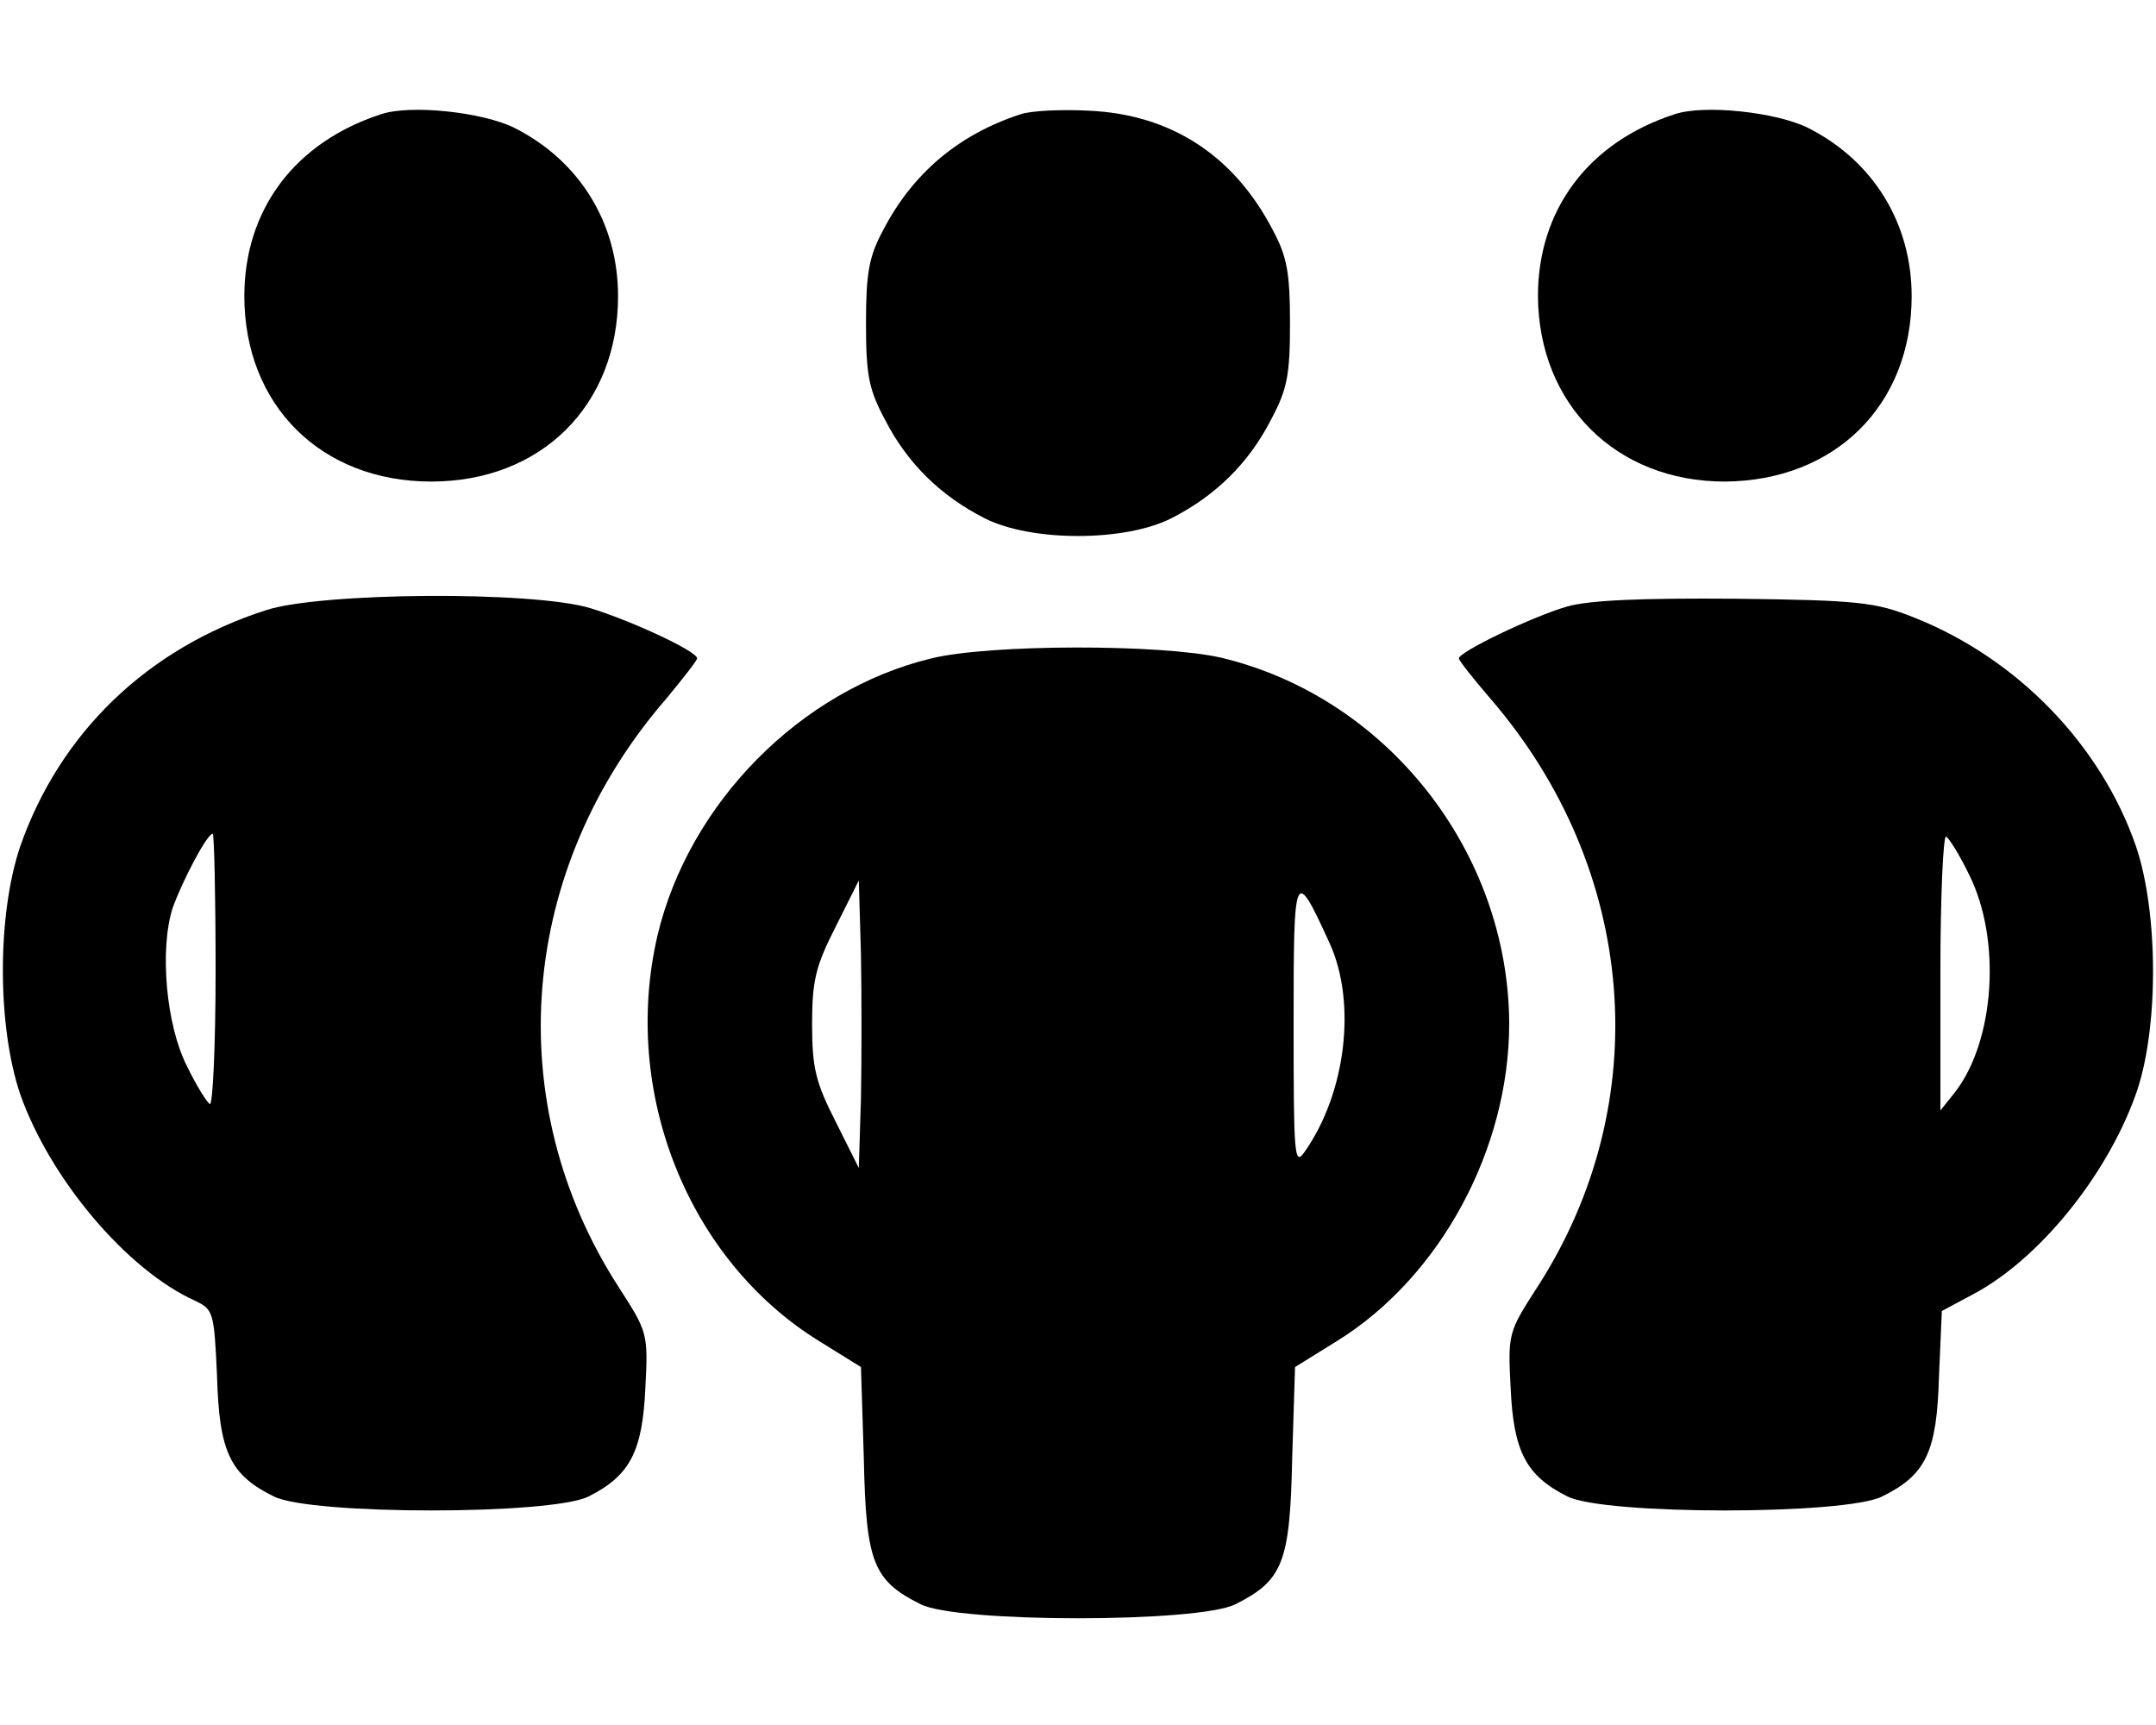
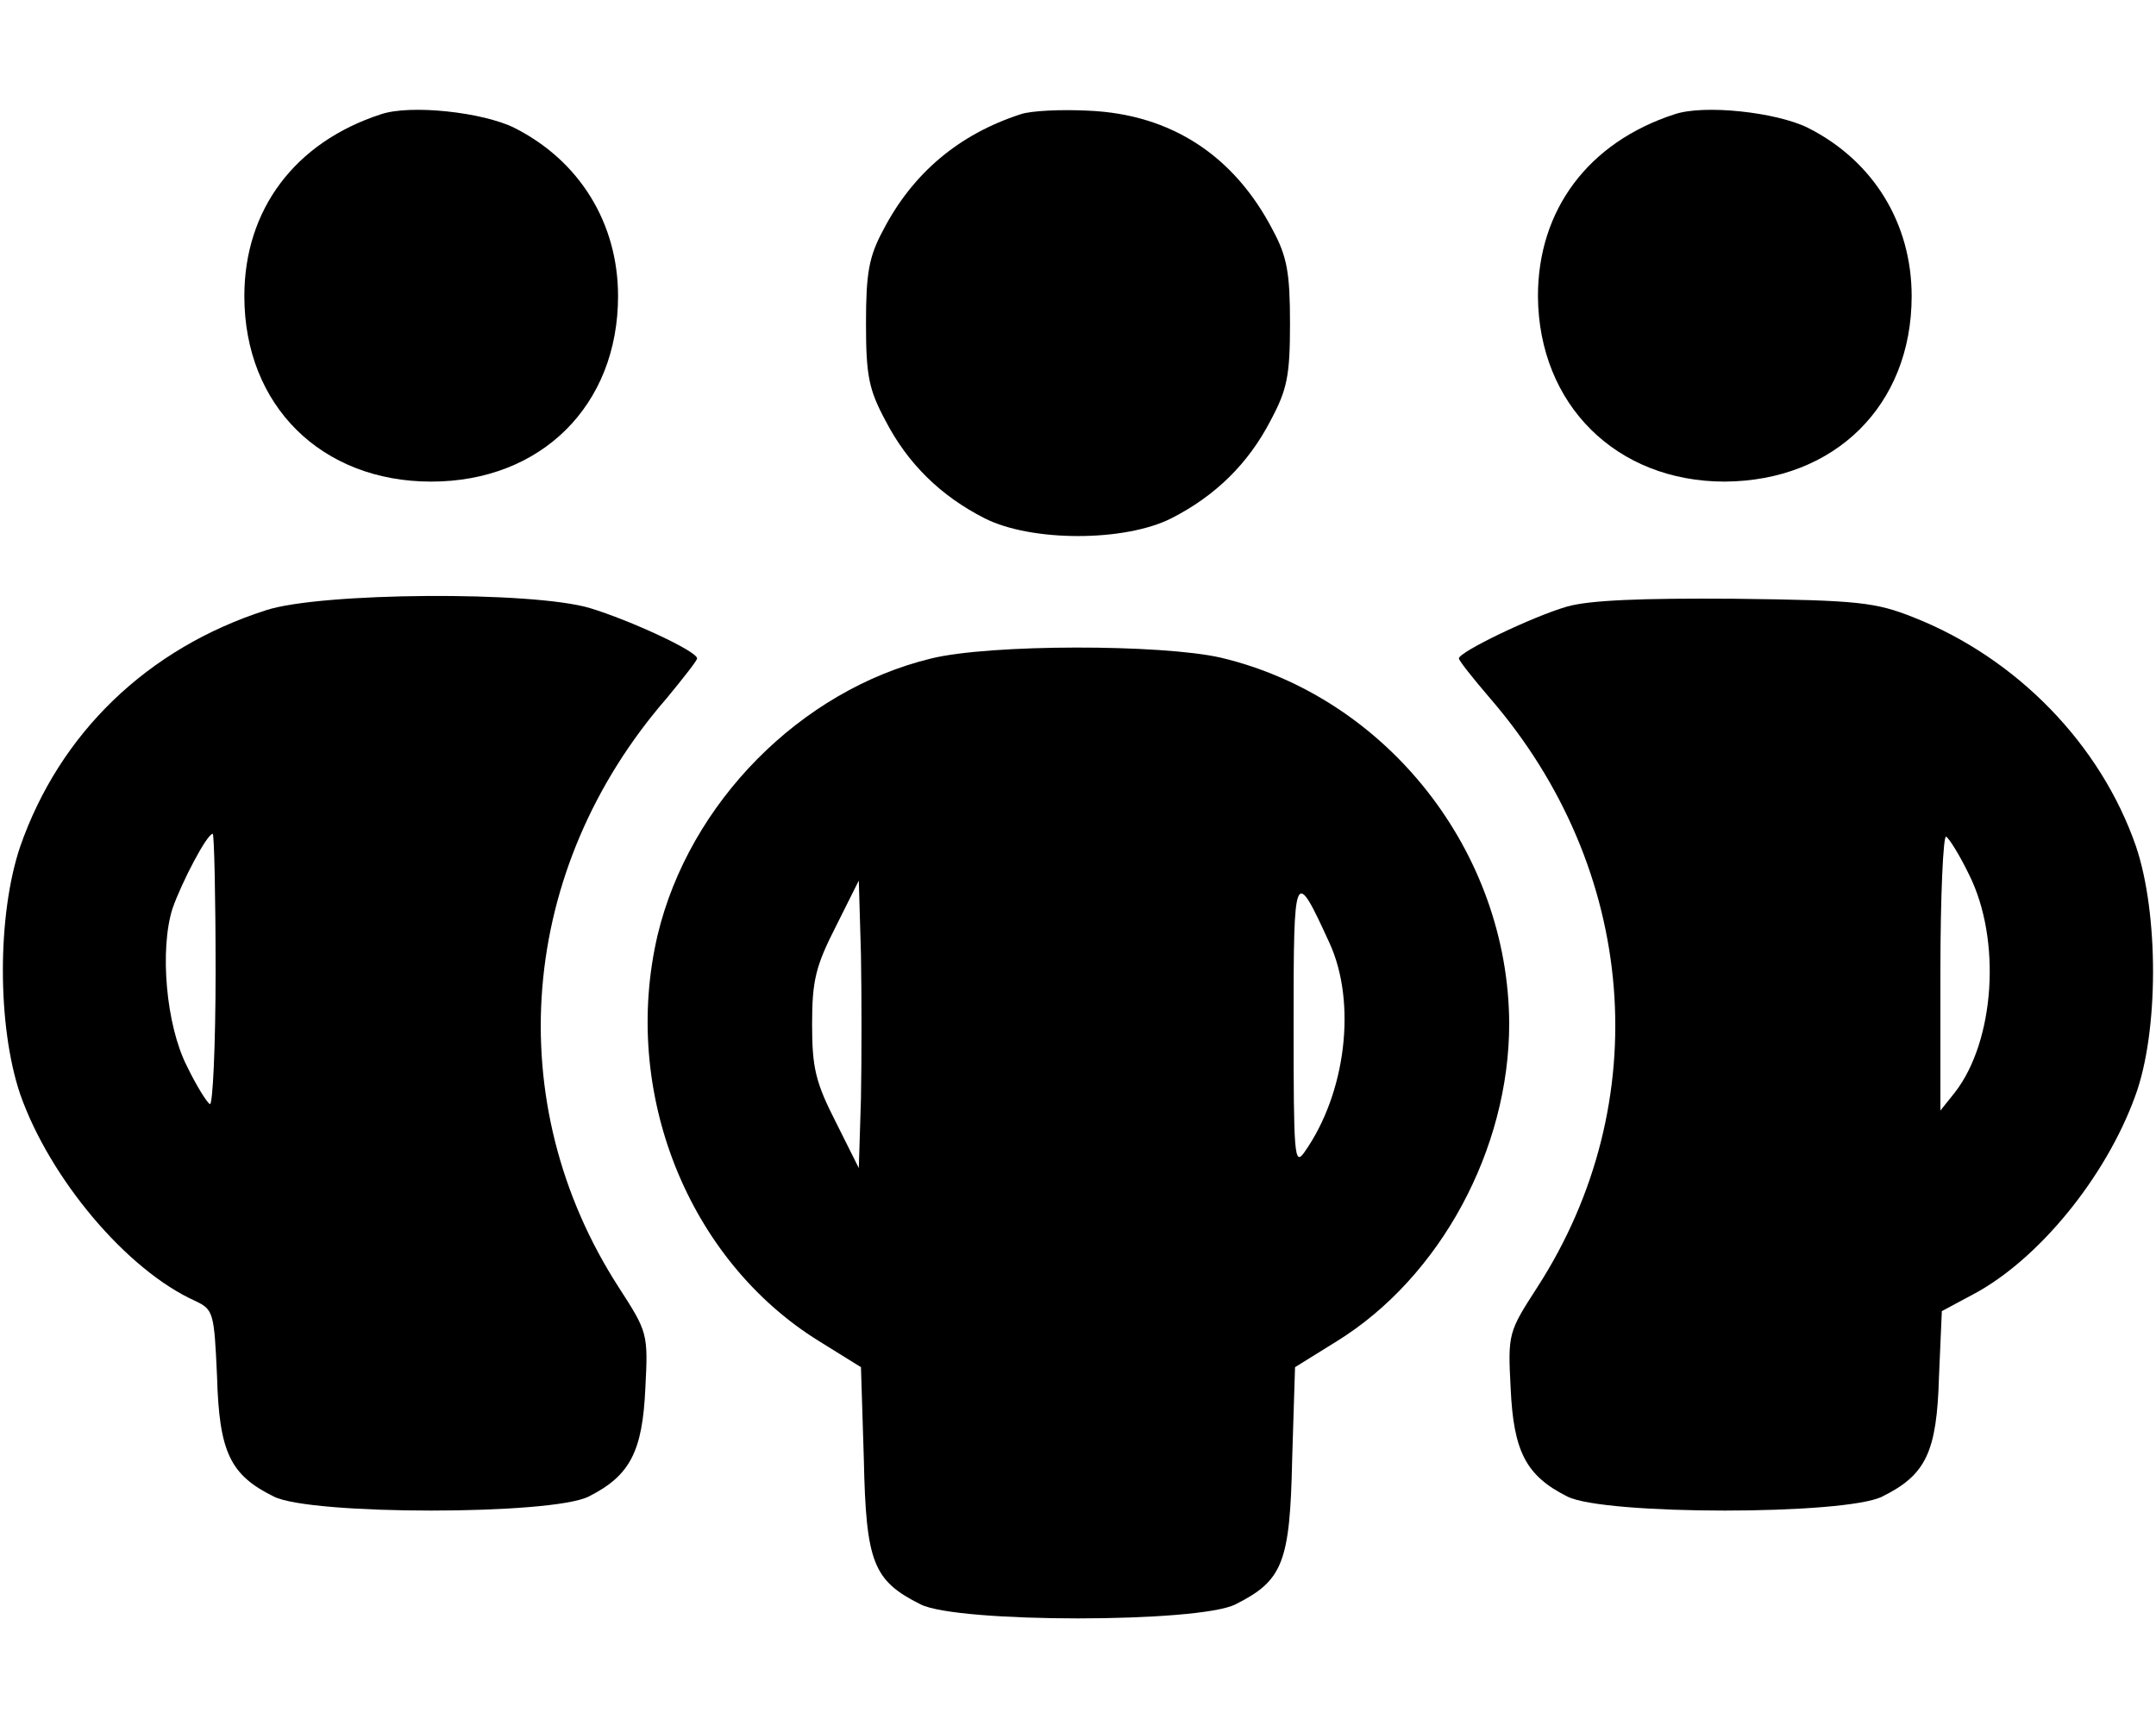
- <svg xmlns="http://www.w3.org/2000/svg" version="1.0" width="300pt" height="240pt" viewBox="0 0 300 240" preserveAspectRatio="xMidYMid meet">
+ <svg xmlns="http://www.w3.org/2000/svg" version="1.0" viewBox="0 0 300 240" preserveAspectRatio="xMidYMid meet">
  <g transform="translate(0,240) scale(0.1,-0.1)" fill="#000000" stroke="none">
    <path d="M530 2241 c-120 -39 -190 -133 -190 -253 0 -152 107 -258 260 -258 153 0 260 106 260 258 0 101 -53 188 -144 234 -44 22 -145 33 -186 19z" />
    <path d="M1420 2241 c-86 -28 -150 -82 -191 -161 -20 -37 -24 -60 -24 -130 0 -73 4 -92 27 -135 31 -60 77 -105 138 -136 65 -33 195 -33 260 0 61 31 107 76 138 136 23 43 27 62 27 135 0 70 -4 93 -24 130 -54 104 -142 161 -256 166 -38 2 -81 0 -95 -5z" />
    <path d="M2330 2241 c-120 -39 -190 -133 -190 -253 1 -151 109 -258 260 -258 153 1 260 106 260 258 0 101 -53 188 -144 234 -44 22 -145 33 -186 19z" />
    <path d="M370 1551 c-165 -53 -287 -171 -342 -329 -32 -95 -32 -249 0 -344 41 -117 148 -245 244 -288 25 -12 26 -16 30 -105 3 -105 18 -137 79 -167 51 -26 387 -26 438 0 58 29 75 63 79 151 4 76 3 78 -37 140 -166 257 -140 582 67 820 23 28 42 52 42 55 0 10 -93 53 -149 70 -80 24 -375 22 -451 -3z m-70 -502 c0 -104 -4 -188 -8 -185 -4 2 -19 26 -32 53 -29 57 -38 162 -20 219 13 37 48 104 56 104 2 0 4 -86 4 -191z" />
    <path d="M2180 1556 c-48 -14 -150 -63 -150 -72 0 -3 19 -27 43 -55 206 -238 232 -563 66 -820 -40 -62 -41 -64 -37 -140 4 -88 21 -122 79 -151 51 -26 387 -26 438 0 61 30 76 62 79 166 l4 92 43 23 c91 48 185 163 226 276 33 89 33 254 1 348 -49 141 -165 261 -309 318 -53 21 -76 24 -248 26 -132 1 -204 -2 -235 -11z m560 -373 c45 -90 36 -231 -20 -303 l-20 -25 0 193 c0 106 4 191 8 188 4 -2 19 -26 32 -53z" />
    <path d="M1296 1484 c-182 -44 -337 -201 -381 -385 -51 -218 42 -452 225 -565 l58 -36 4 -128 c3 -144 13 -169 79 -202 51 -26 387 -26 438 0 66 33 76 58 79 202 l4 128 58 36 c144 89 240 267 240 442 -1 239 -170 454 -401 509 -83 19 -321 19 -403 -1z m-98 -612 l-3 -97 -32 64 c-28 55 -33 75 -33 136 0 61 5 81 33 136 l32 64 3 -103 c1 -57 1 -147 0 -200z m652 216 c38 -83 23 -209 -35 -291 -14 -20 -15 -4 -15 178 0 217 1 220 50 113z" />
  </g>
</svg>
